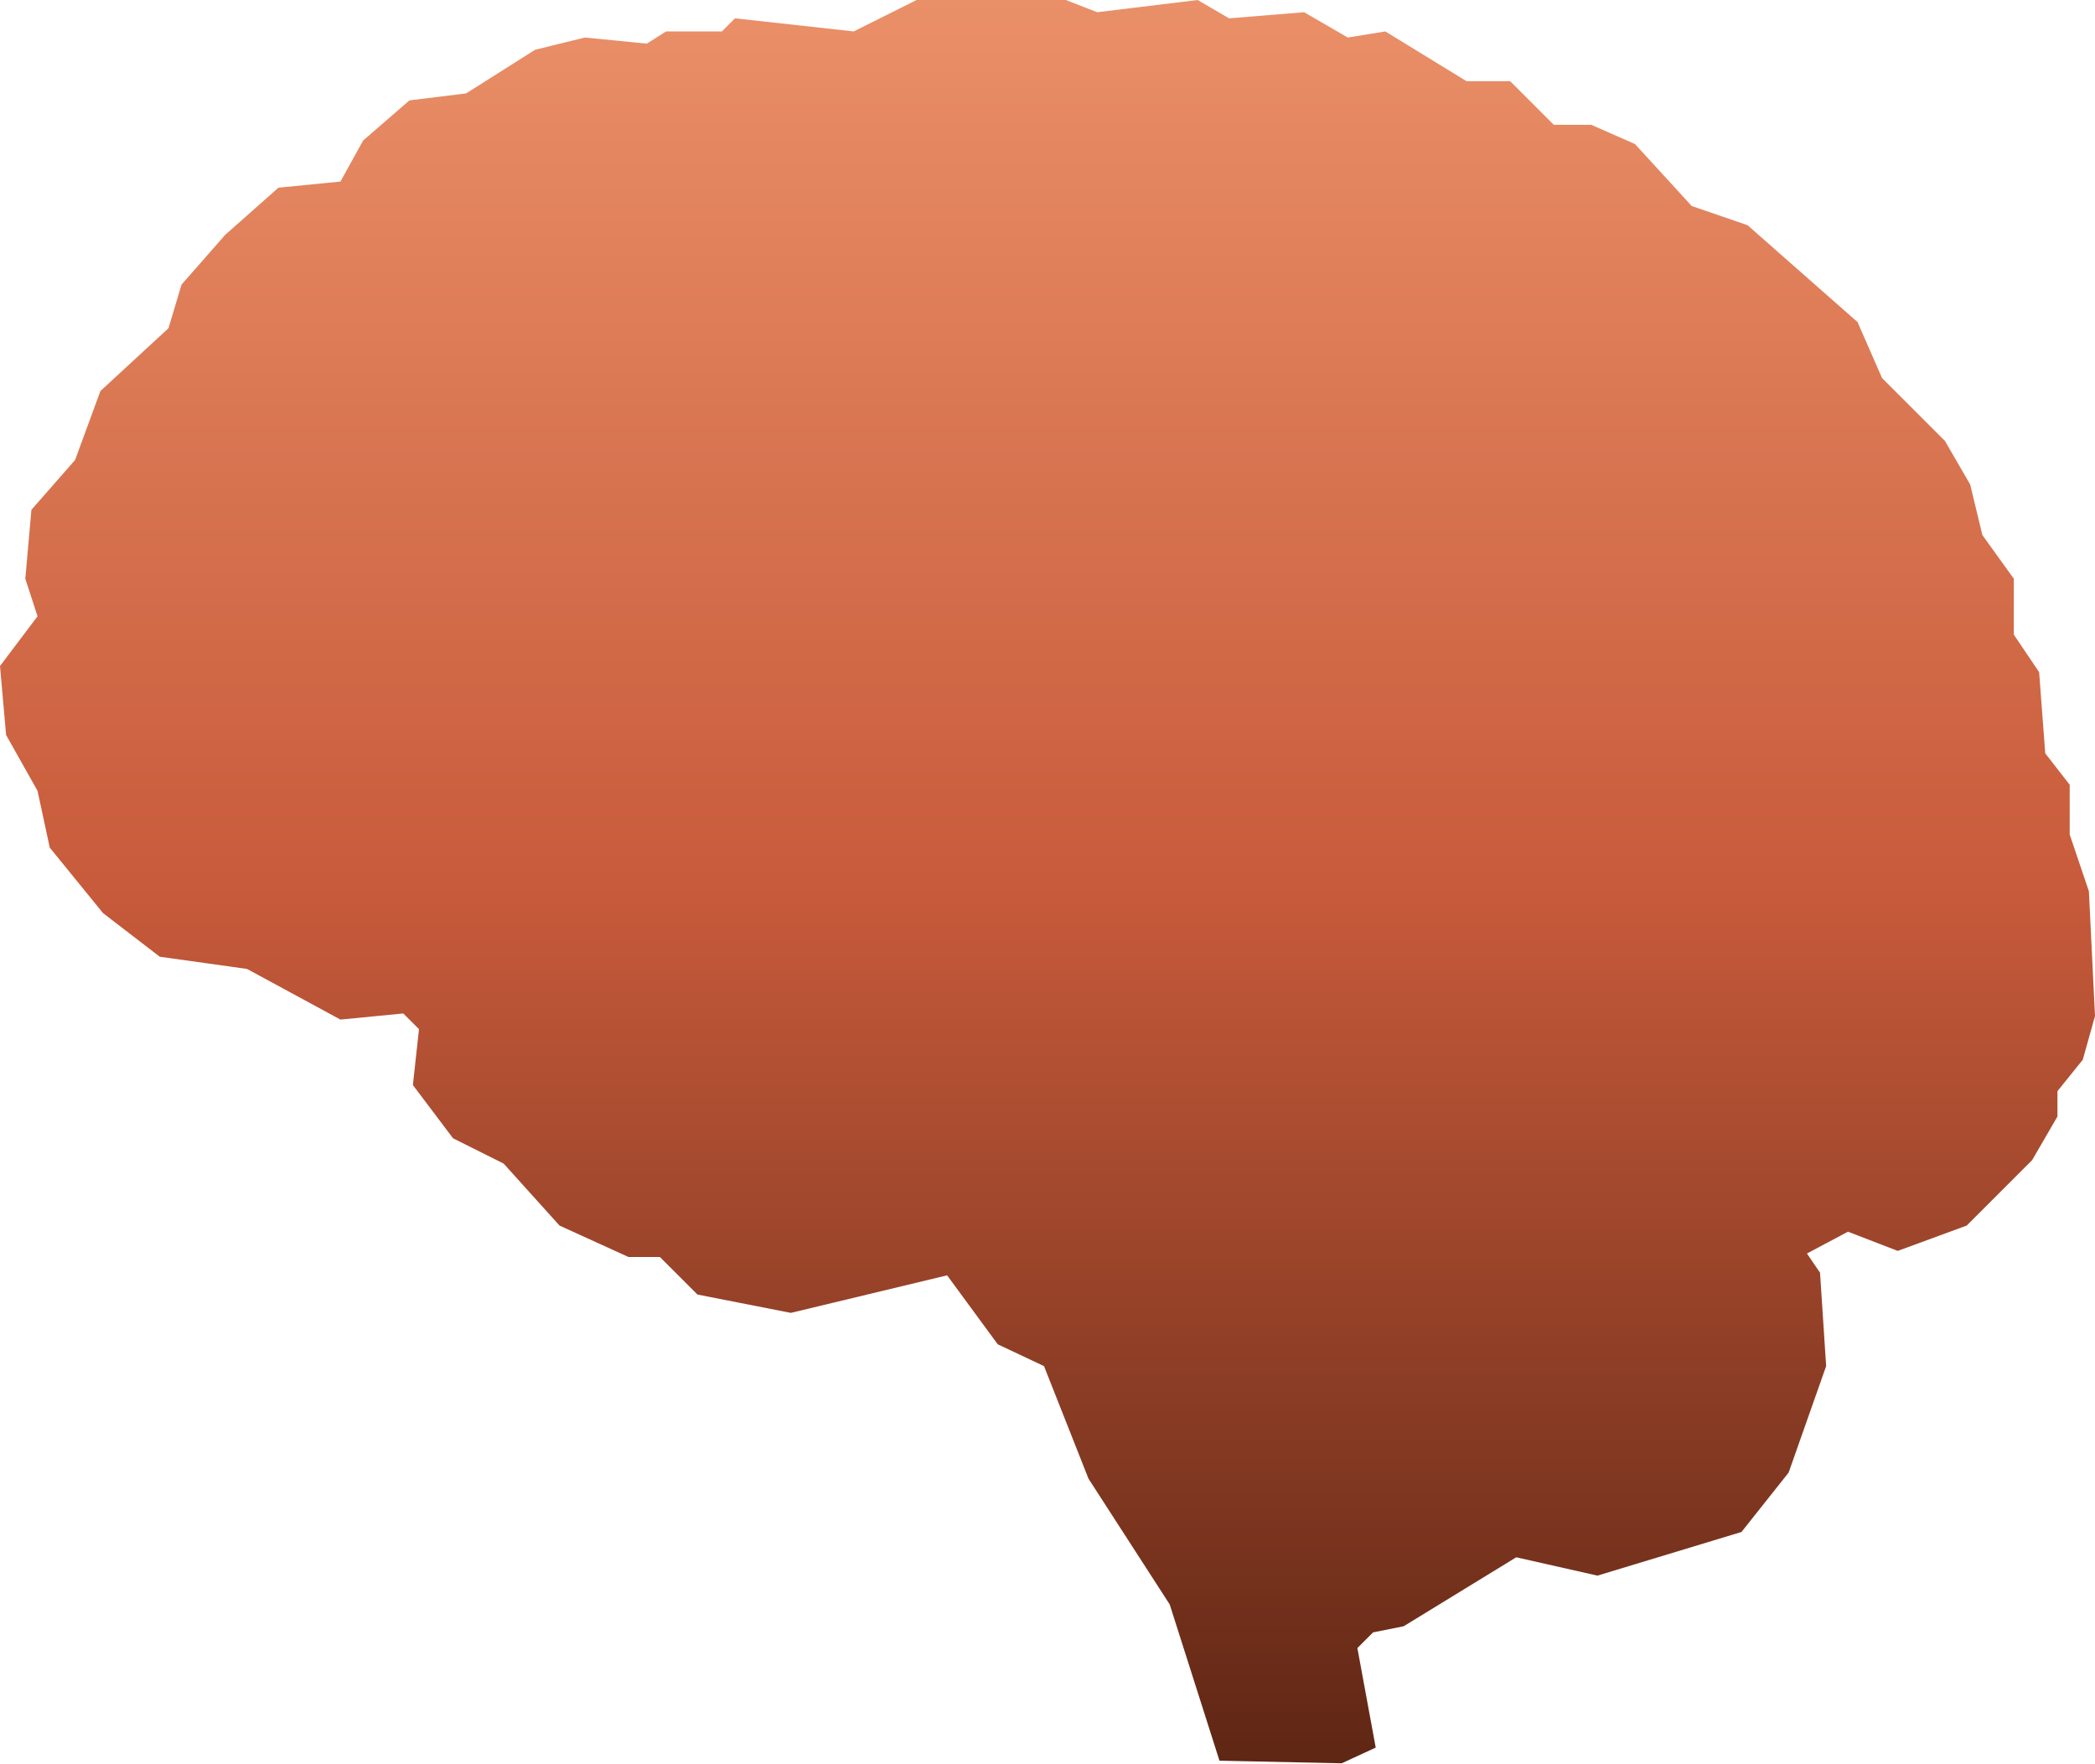
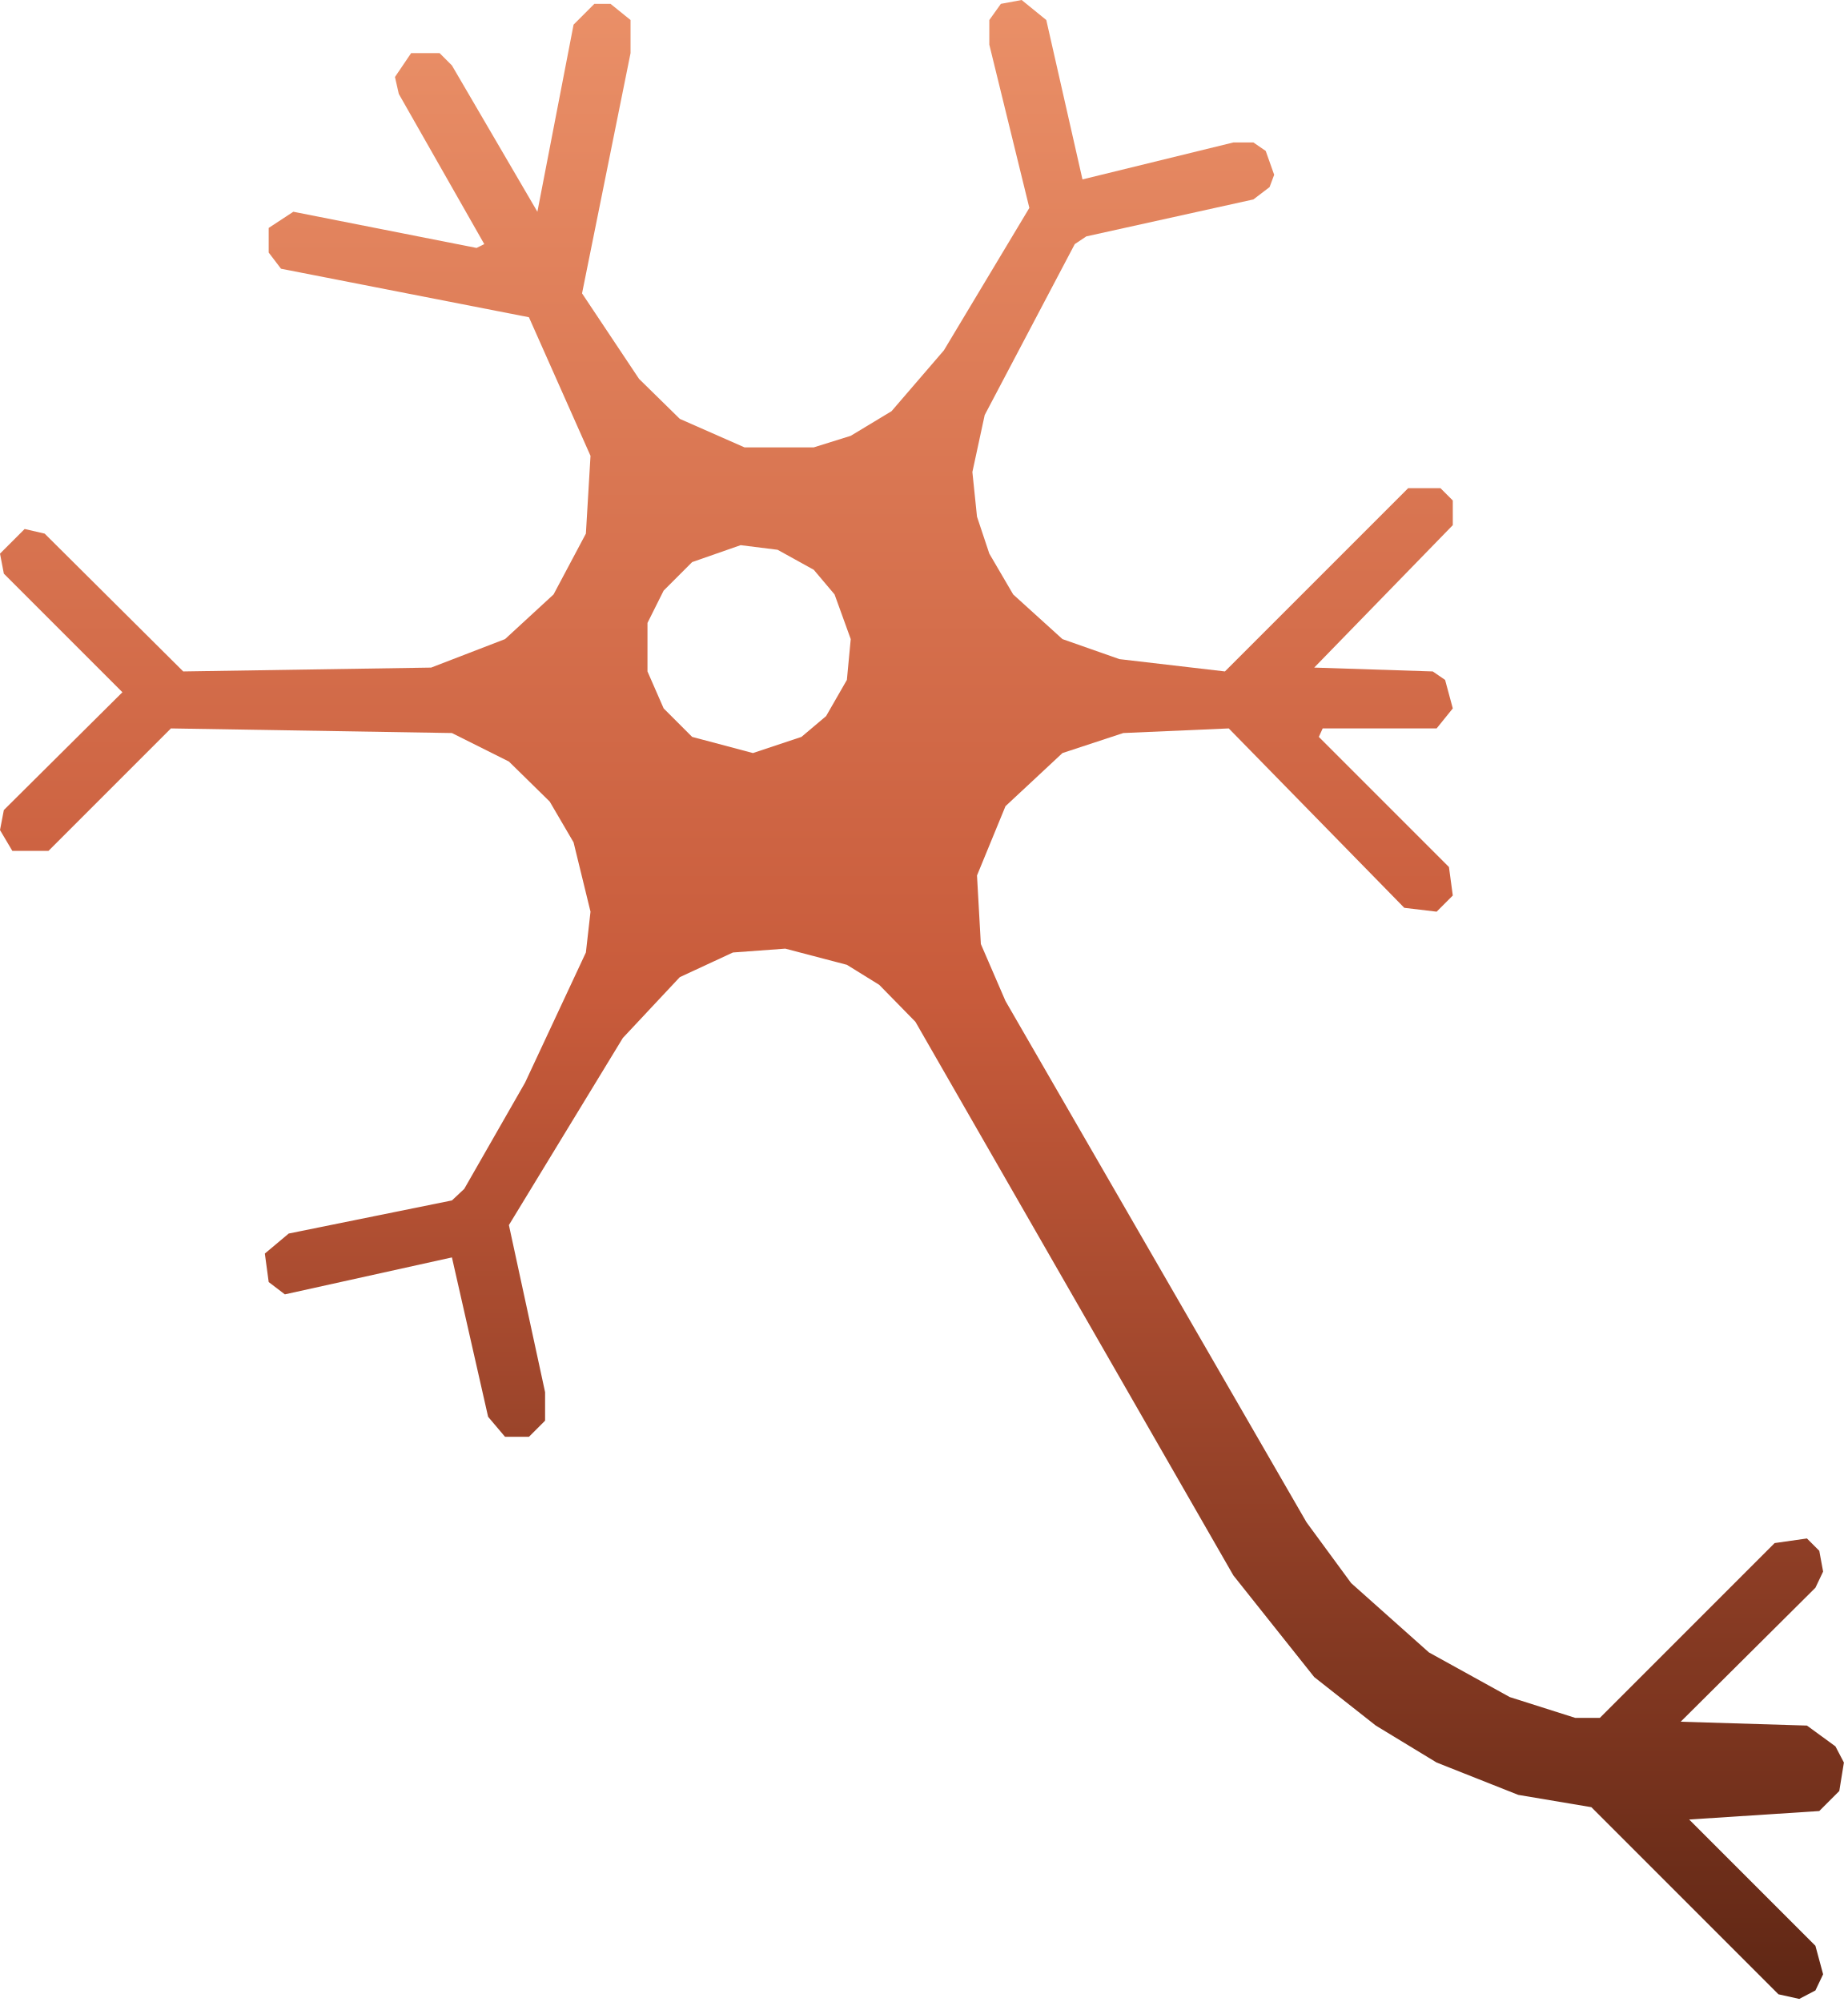
- <svg xmlns="http://www.w3.org/2000/svg" viewBox="0 0 24.0 20.2">
+ <svg xmlns="http://www.w3.org/2000/svg" viewBox="0 0 24.0 26.0">
  <defs>
-     <linearGradient id="brainfade" x1="0" y1="0" x2="0" y2="1">
+     <linearGradient id="nfade" x1="0" y1="0" x2="0" y2="1">
      <stop offset="0" stop-color="#EA9068" />
      <stop offset="0.5" stop-color="#C85B3B" />
      <stop offset="1" stop-color="#5E2614" />
    </linearGradient>
  </defs>
-   <polygon points="15.37,20.20 13.97,20.17 13.40,18.38 12.47,16.94 11.96,15.65 11.43,15.40 10.85,14.61 9.06,15.04 7.99,14.83 7.56,14.40 7.20,14.40 6.41,14.04 5.77,13.33 5.19,13.04 4.73,12.43 4.80,11.79 4.62,11.61 3.90,11.68 2.83,11.10 1.83,10.96 1.18,10.46 0.57,9.71 0.43,9.06 0.07,8.42 0.00,7.63 0.43,7.06 0.29,6.63 0.36,5.84 0.86,5.27 1.15,4.48 1.93,3.76 2.08,3.26 2.58,2.69 3.19,2.15 3.90,2.08 4.16,1.61 4.69,1.15 5.34,1.07 6.13,0.57 6.70,0.43 7.41,0.50 7.63,0.36 8.27,0.36 8.42,0.21 9.78,0.36 10.50,0.00 12.21,0.00 12.57,0.14 13.72,0.00 14.08,0.21 14.94,0.14 15.44,0.43 15.87,0.36 16.80,0.93 17.30,0.93 17.80,1.43 18.23,1.43 18.73,1.65 19.38,2.36 20.02,2.58 21.28,3.69 21.56,4.33 22.28,5.05 22.57,5.55 22.71,6.13 23.07,6.63 23.07,7.27 23.36,7.70 23.43,8.63 23.71,8.99 23.71,9.56 23.93,10.21 24.00,11.64 23.86,12.14 23.57,12.50 23.57,12.79 23.28,13.29 22.53,14.04 21.74,14.33 21.17,14.11 20.70,14.36 20.85,14.58 20.92,15.65 20.49,16.87 19.95,17.55 18.30,18.05 17.37,17.84 16.08,18.63 15.73,18.70 15.55,18.88 15.76,20.02 15.37,20.20" fill="url(#brainfade)" />
+   <path fill-rule="evenodd" fill="url(#nfade)" d="M5.34 0.69L5.13 1.00L5.18 1.22L6.29 3.17L6.19 3.22L3.81 2.75L3.49 2.96L3.49 3.28L3.65 3.49L6.87 4.12L7.67 5.92L7.61 6.93L7.19 7.72L6.56 8.30L5.60 8.67L2.38 8.72L0.58 6.93L0.32 6.87L0.00 7.19L0.05 7.45L1.59 8.99L0.05 10.52L0.00 10.78L0.16 11.05L0.63 11.05L2.22 9.46L5.87 9.52L6.61 9.89L7.14 10.41L7.45 10.94L7.67 11.84L7.61 12.37L6.82 14.06L6.03 15.44L5.87 15.59L3.75 16.02L3.44 16.28L3.49 16.65L3.70 16.81L5.87 16.33L6.34 18.40L6.56 18.66L6.87 18.66L7.08 18.45L7.08 18.08L6.61 15.91L8.09 13.48L8.83 12.69L9.52 12.37L10.20 12.32L11.00 12.53L11.42 12.79L11.89 13.27L16.02 20.46L17.07 21.78L17.87 22.41L18.66 22.89L19.72 23.31L20.67 23.47L23.10 25.90L23.37 25.96L23.58 25.85L23.68 25.64L23.58 25.27L21.94 23.63L23.63 23.52L23.89 23.26L23.95 22.89L23.84 22.68L23.47 22.41L21.83 22.36L23.58 20.62L23.68 20.41L23.63 20.14L23.47 19.98L23.05 20.04L20.78 22.31L20.46 22.31L19.61 22.04L18.56 21.46L17.55 20.56L16.97 19.77L13.06 13.00L12.74 12.26L12.69 11.37L13.06 10.47L13.80 9.78L14.59 9.52L15.96 9.46L18.24 11.79L18.66 11.84L18.87 11.63L18.82 11.26L17.13 9.57L17.18 9.46L18.66 9.46L18.87 9.20L18.77 8.83L18.61 8.72L17.07 8.67L18.87 6.82L18.87 6.50L18.71 6.34L18.29 6.34L15.91 8.72L14.54 8.56L13.80 8.30L13.16 7.72L12.85 7.19L12.69 6.71L12.63 6.13L12.79 5.39L13.96 3.17L14.11 3.07L16.28 2.59L16.49 2.43L16.55 2.27L16.44 1.96L16.28 1.85L16.02 1.85L14.06 2.33L13.59 0.26L13.27 0.00L13.00 0.05L12.85 0.26L12.85 0.58L13.37 2.70L12.26 4.55L11.58 5.34L11.05 5.66L10.57 5.81L9.67 5.81L8.83 5.44L8.30 4.92L7.56 3.81L8.19 0.69L8.19 0.26L7.93 0.05L7.72 0.05L7.45 0.32L6.98 2.75L5.87 0.85L5.71 0.69ZM9.62 7.08L10.10 7.14L10.57 7.40L10.84 7.72L11.05 8.30L11.00 8.83L10.73 9.30L10.41 9.57L9.78 9.78L8.99 9.57L8.62 9.20L8.41 8.72L8.41 8.09L8.62 7.67L8.99 7.30Z" />
</svg>
